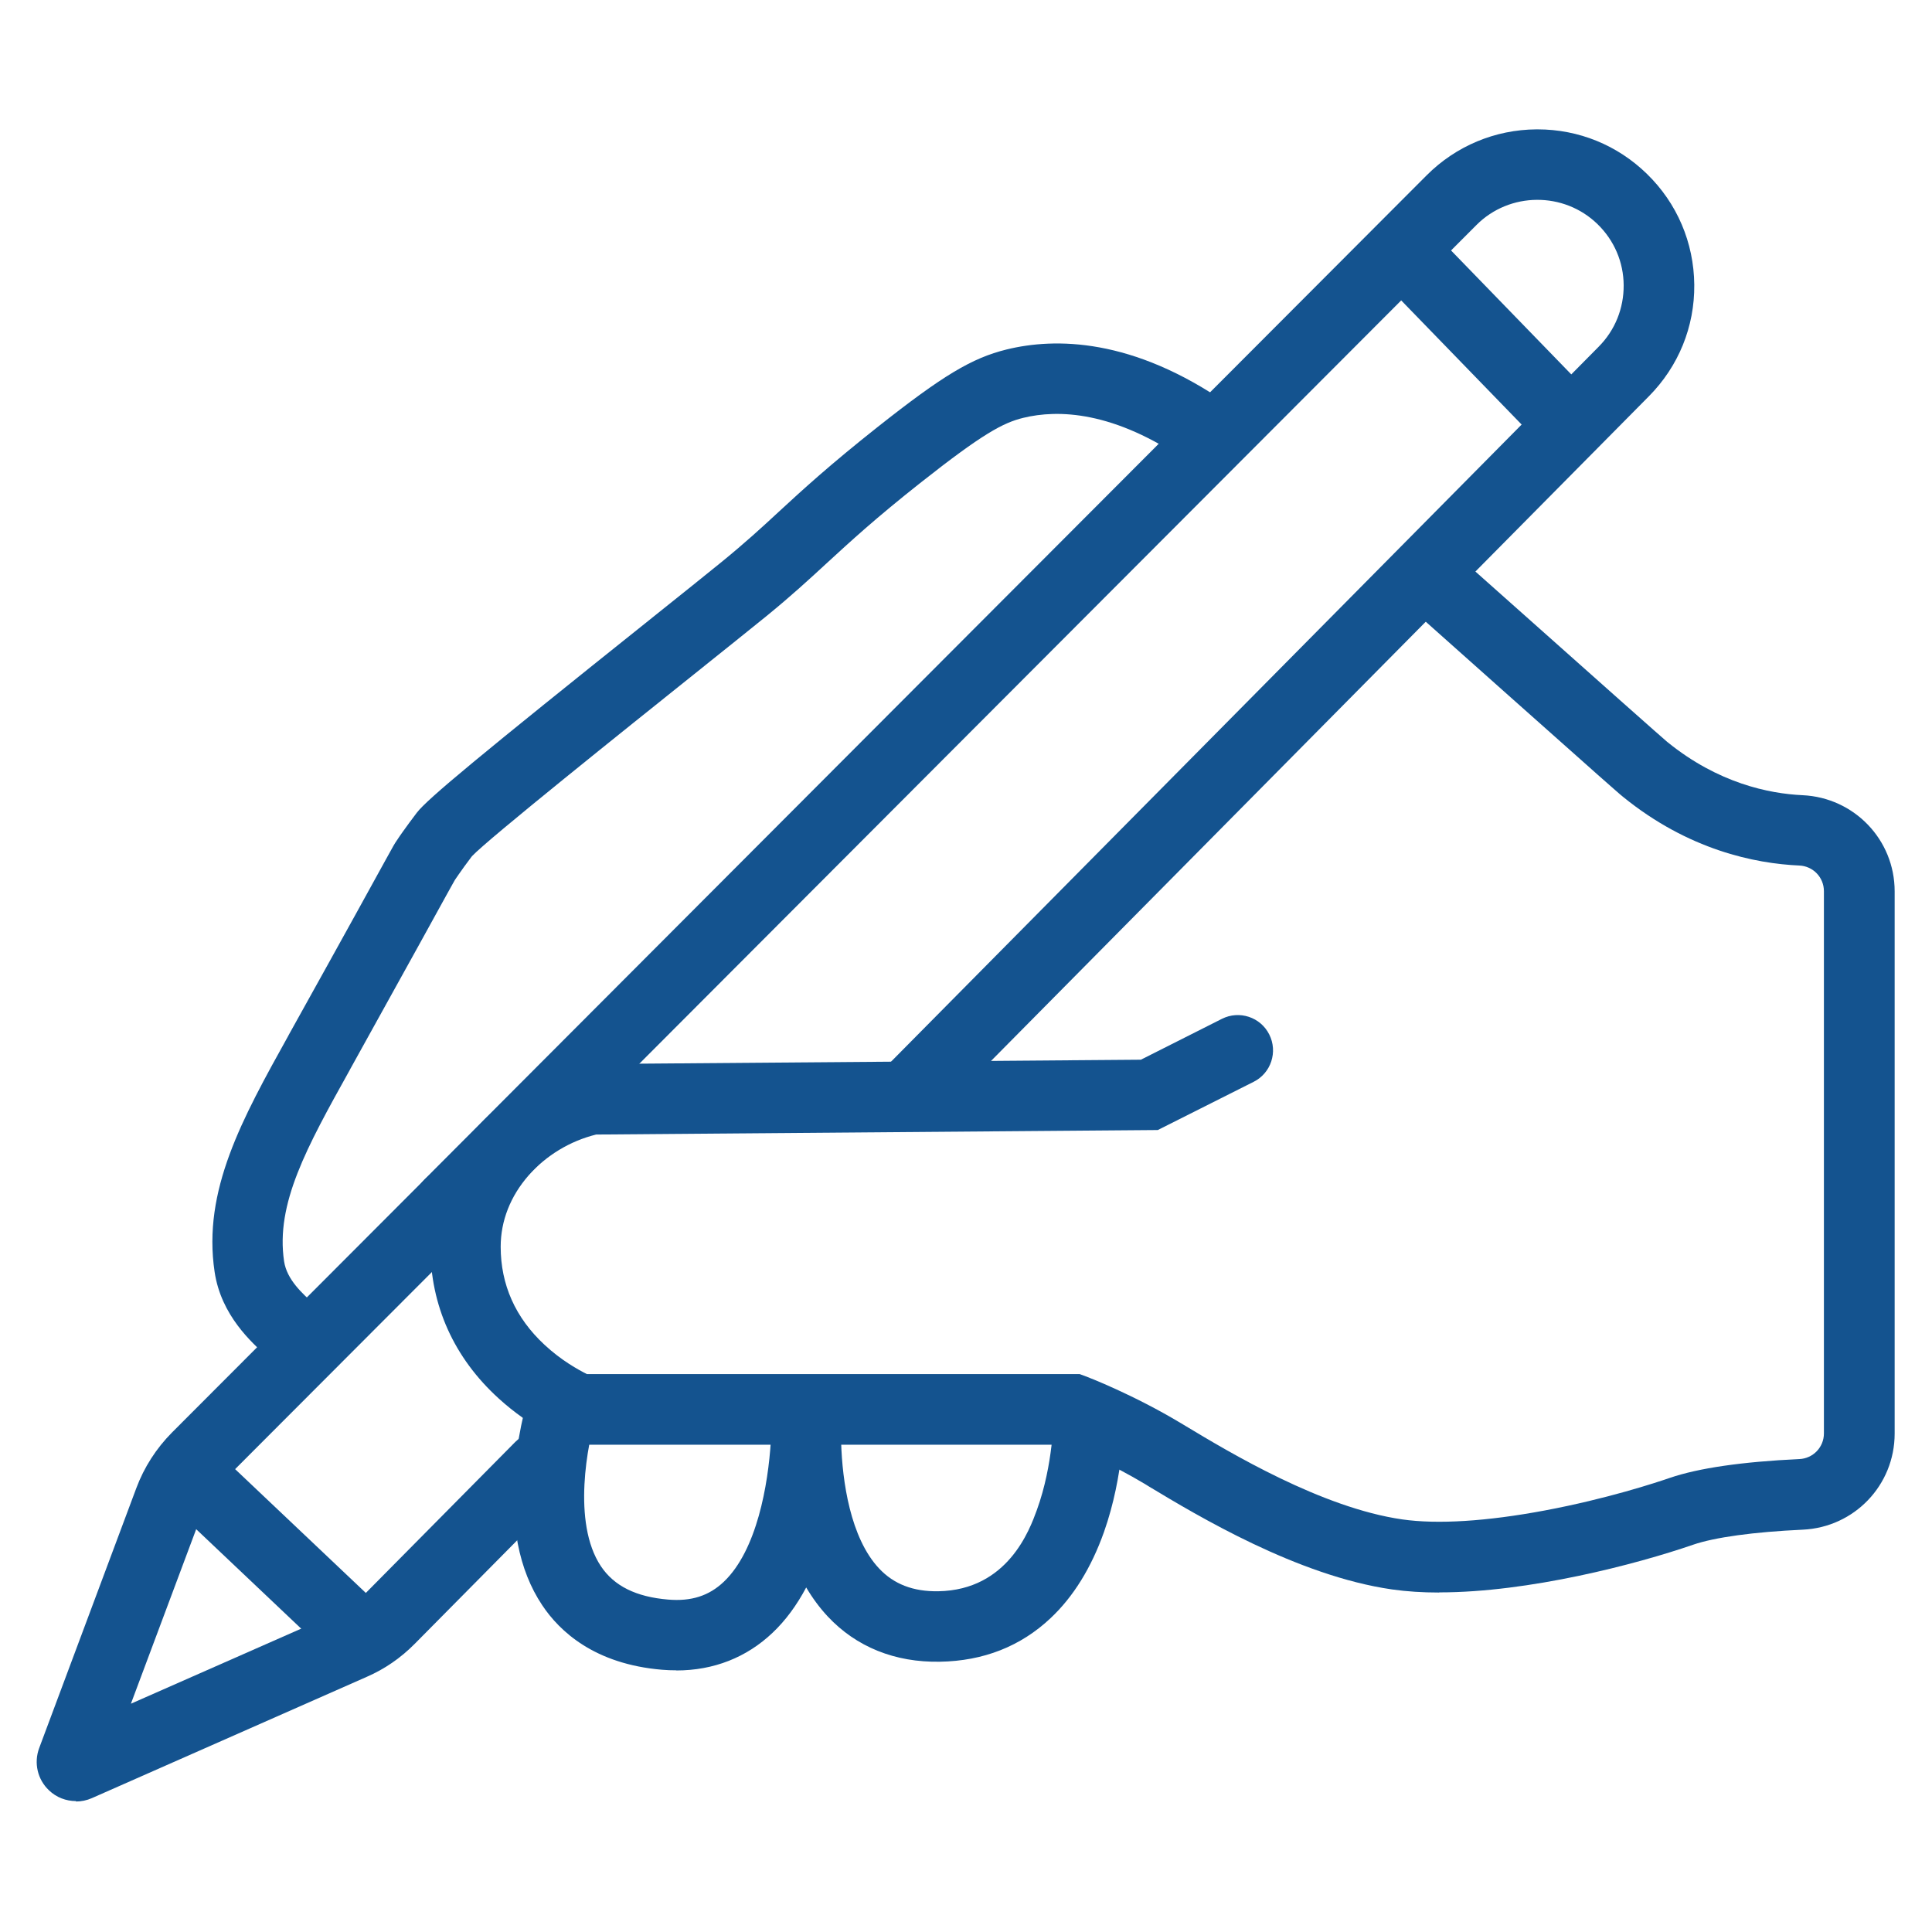
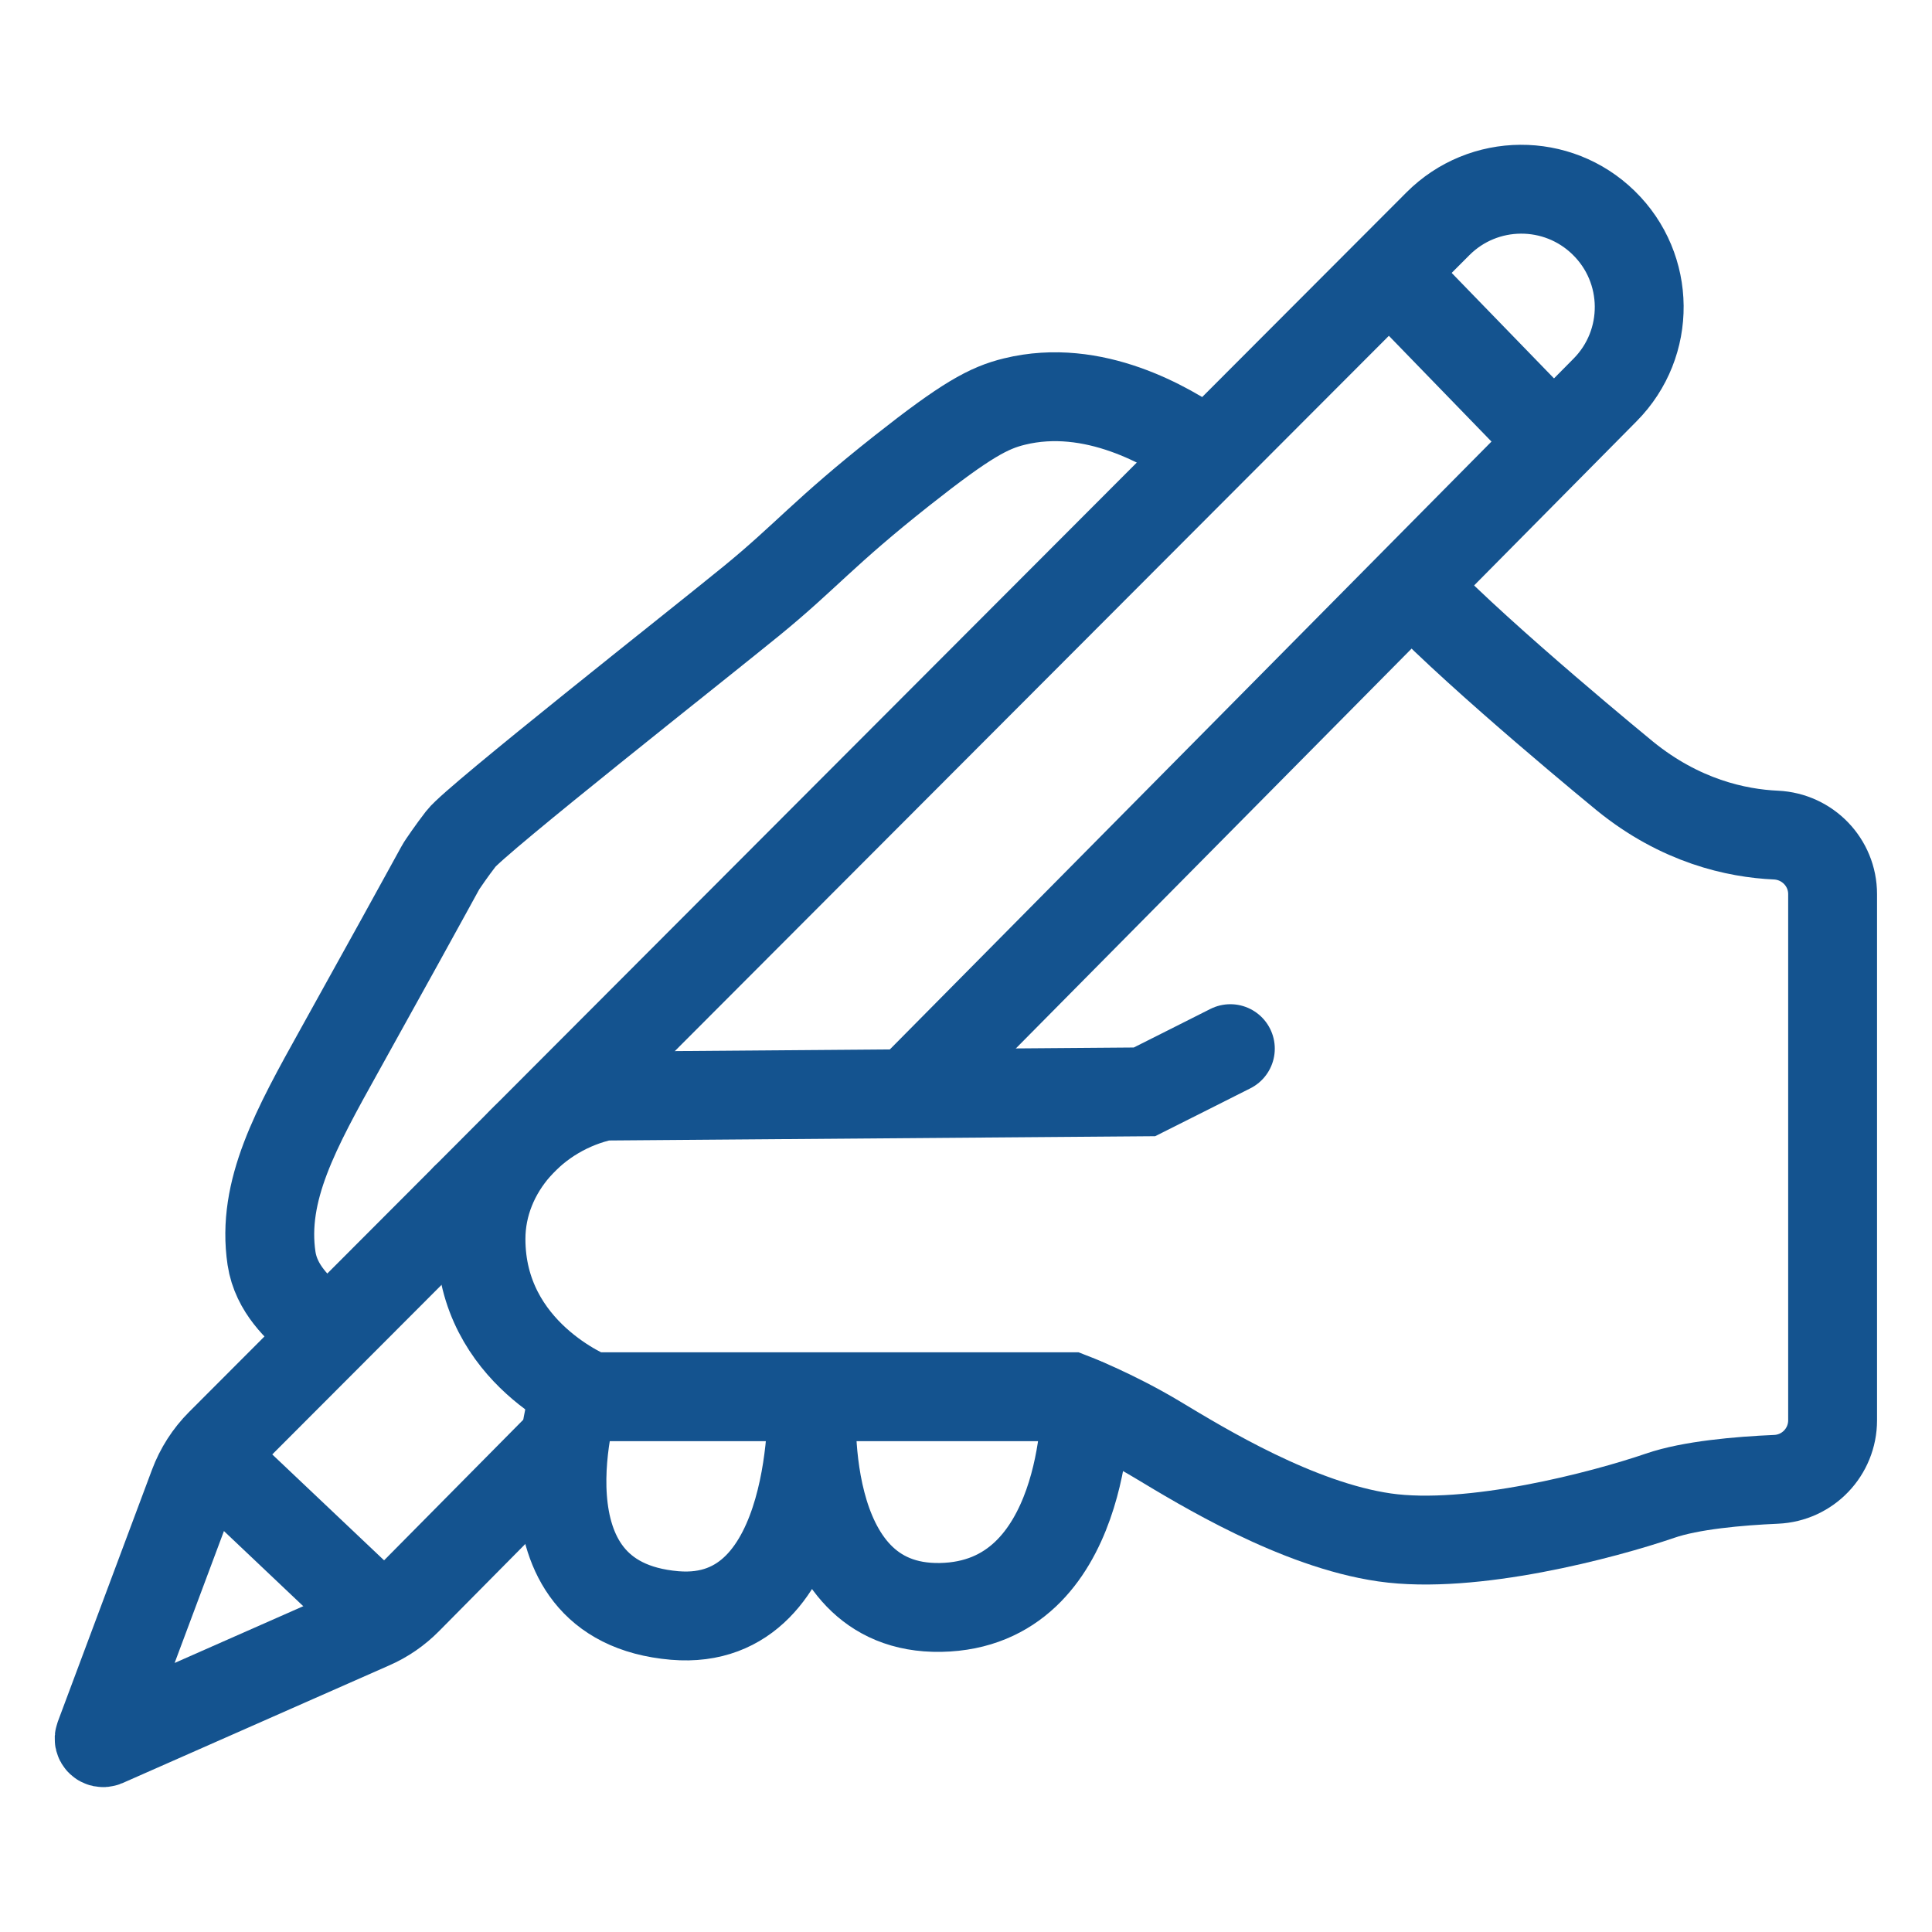
- <svg xmlns="http://www.w3.org/2000/svg" id="Layer_1" version="1.1" viewBox="315 315 1371 1371">
+ <svg xmlns="http://www.w3.org/2000/svg" width="1413" height="1413" id="Layer_2" version="1.1" viewBox="-40.0 -105.9 1413.1 1413.1">
  <defs>
    <style>
      .st0 {
-         fill: #14538f;
+         fill: none;
+         stroke: #14538f;
+         stroke-linecap: round;
+         stroke-miterlimit: 10;
+         stroke-width: 65px;
      }
    </style>
  </defs>
-   <path class="st0" d="M522.6,1285.2c-5.9,0-11.9-2.1-16.7-6.4l-.8-.7c-11.6-10.4-33.2-29.7-37.8-60.5-8.7-57.9,19.6-108.7,52.3-167.6l.3-.6c43.8-78.7,61.2-110.5,68.7-124.1,5.9-10.7,6.2-11.3,8.2-14.2h0c1.2-1.8,2.5-3.8,4.2-6.1,2.4-3.3,6-8.4,9.8-13.3,7.4-9.7,44.6-40.5,165.7-137.3,22-17.6,41-32.8,50.8-40.8,16.3-13.3,28-24,40.3-35.4,16.9-15.6,36.1-33.2,70.2-60.2,46.3-36.6,66.8-48.9,91.5-55,34.2-8.4,89.3-8.5,157.4,39,11.3,7.9,14.1,23.5,6.2,34.8-7.9,11.3-23.5,14.1-34.8,6.2-52.8-36.8-92.7-37.4-116.9-31.5-14.4,3.5-28.9,11.3-72.5,45.7-32.7,25.8-50.3,42.1-67.3,57.7-12.9,11.9-25.1,23.1-42.5,37.3-10.1,8.2-29.2,23.5-51.3,41.2-47.6,38.1-146.4,117.1-157.7,129.2-3.7,4.8-7.3,9.9-9.6,13.2l-2.4,3.5c-.1.2-.2.3-.3.5-.4.6-2.2,4-5.3,9.5-7.5,13.6-25,45.5-68.8,124.4l-.3.6c-30.6,55-52.7,94.8-46.6,135.8,2,13,12.9,22.8,21.7,30.7l.8.7c10.3,9.2,11.1,25,1.9,35.3-4.9,5.5-11.8,8.3-18.6,8.3ZM650.4,922.2s0,0,0,0c0,0,0,0,0,0Z" />
-   <path class="st0" d="M1336.1,1445.1c-11.6,0-22.8-.7-33.3-2.2-67-9.6-138.2-52.4-172.4-73l-2.9-1.8c-23.6-14.1-46.7-24.2-55.8-27.9h-350.3l-4.4-1.7c-2.5-1-25.2-10.2-48.1-31.1-31.8-28.9-48.5-66.1-48.5-107.7,0-60.9,46-115.1,109.4-129l2.5-.6,392.3-3.1,57.5-29c12.3-6.2,27.4-1.3,33.6,11.1,6.2,12.3,1.3,27.4-11.1,33.6l-68,34.2-398.6,3.2c-18.5,4.6-35.4,14.8-47.8,28.9-13,14.8-19.9,32.4-19.9,50.7,0,26.9,10.4,50.4,31.1,69.6,11.9,11.1,24.1,17.8,30.1,20.8h349.7l4.3,1.6c1.4.5,33.7,12.9,67.8,33.4l3,1.8c31.4,18.9,96.7,58.1,153.7,66.3,25,3.6,60,1.4,101.1-6.3,44.3-8.3,79.1-19.8,88.7-23.1,20.4-7,51.4-11.5,92-13.4,9.8-.4,17.5-8.4,17.5-18.2v-384.8c0-9.8-7.7-17.8-17.5-18.2-31.4-1.4-78.6-11-125-48.7h0c-.9-.7-1.7-1.4-2.4-2-1.2-1-3.1-2.7-5.6-4.9-5.1-4.4-13-11.5-24.6-21.8-25-22.2-65.4-58.1-120-106.8-10.3-9.2-11.2-25-2-35.3,9.2-10.3,25-11.2,35.3-2,115,102.4,145.7,129.6,150.4,133.6l.5.4c35.9,29.1,71.9,36.5,95.8,37.6,36.6,1.7,65.3,31.6,65.3,68.2v384.8c0,36.6-28.6,66.5-65.2,68.2-34.8,1.6-62.5,5.4-77.9,10.7-40,13.8-116.4,33.8-179.9,33.8Z" />
-   <path class="st0" d="M794.8,1500.3c-3.3,0-6.6-.1-10-.4-47.8-4-72.7-27.2-85.1-45.9-16.6-24.9-23-58.1-19.2-98.6,2.7-28.5,9.8-50.6,10.1-51.6,4.2-13.1,18.3-20.4,31.5-16.1,13.1,4.2,20.4,18.3,16.1,31.5-6.1,19.3-17.5,76.2,3.2,107.2,9.4,14.1,25,21.8,47.7,23.7,16.4,1.4,29-2.6,39.6-12.7,23.4-22.3,31.4-68.8,33.3-99.6-.3-14.4.5-24,.5-24.6l49.9,1.2c0,.6.3,10-.5,24.2.8,27.4,6.5,67.7,26.9,89.4,10.5,11.2,24.3,16.5,42.1,16.2,49.3-.9,64.8-43.7,69.9-57.7,11.8-32.5,11.8-66.1,11.8-66.4,0-13.8,11.1-25,24.8-25.1,0,0,.1,0,.2,0,13.7,0,24.9,11,25,24.8,0,1.7.2,41.7-14.2,82.4-9,25.3-21.7,45.9-37.9,61.1-21.2,20-47.7,30.4-78.5,30.9-31.9.6-59.4-10.5-79.6-32.1-5.7-6.1-10.8-13-15.3-20.6-6.7,12.6-14.6,23.4-23.8,32.1-18.5,17.6-41.9,26.8-68.3,26.8Z" />
-   <path class="st0" d="M634.1,1194.5c-6.4,0-12.8-2.4-17.7-7.3-9.8-9.8-9.8-25.6,0-35.4l80.6-80.8,630.4-631.6c20.8-20.8,48.5-32.4,77.9-32.6.3,0,.5,0,.8,0,29.2,0,56.7,11.2,77.6,31.6,21.4,20.8,33.3,48.8,33.6,78.6.3,29.9-11.2,58-32.2,79.2l-502.7,507.9c-9.7,9.8-25.5,9.9-35.4.2-9.8-9.7-9.9-25.5-.2-35.4l502.7-507.9c11.6-11.7,17.8-27.2,17.7-43.6-.1-16.4-6.7-31.8-18.5-43.3-23.9-23.3-62.5-23-86,.6l-630.4,631.6-80.6,80.8c-4.9,4.9-11.3,7.3-17.7,7.3Z" />
-   <path class="st0" d="M368.9,1593.1c-7,0-13.9-2.6-19.1-7.6-8.2-7.7-10.9-19.5-7-30l68.9-184.4c5.6-15,14.2-28.3,25.4-39.6l179.3-179.6c9.8-9.8,25.6-9.8,35.4,0,9.8,9.8,9.8,25.6,0,35.4l-179.3,179.6c-6.2,6.2-10.9,13.6-14,21.8l-50.6,135.3,147-64.8c7.1-3.1,13.4-7.5,18.8-12.9l107-108.1c9.7-9.8,25.5-9.9,35.4-.2,9.8,9.7,9.9,25.5.2,35.4l-107,108.1c-9.9,10-21.3,17.9-34.2,23.5l-194.9,86c-3.6,1.6-7.5,2.4-11.3,2.4Z" />
-   <path class="st0" d="M570.6,1500.9c-6.2,0-12.4-2.3-17.2-6.8l-122.9-116.4c-10-9.5-10.5-25.3-1-35.3,9.5-10,25.3-10.5,35.3-1l122.9,116.4c10,9.5,10.5,25.3,1,35.3-4.9,5.2-11.5,7.8-18.2,7.8Z" />
-   <path class="st0" d="M1429.6,641.3c-6.5,0-13-2.5-17.9-7.6l-116.8-120.4c-9.6-9.9-9.4-25.7.5-35.4,9.9-9.6,25.7-9.4,35.4.5l116.8,120.4c9.6,9.9,9.4,25.7-.5,35.4-4.9,4.7-11.1,7.1-17.4,7.1Z" />
+   <g id="Layer_1-2">
+     <g>
+       <path class="st0" d="M839.2,223.1c-25-17.4-79.3-49.5-137.2-35.3-18.9,4.6-35.4,13.5-82,50.3-58.1,45.9-70.4,62.9-110.2,95.4-37.9,31-202.1,160.3-212.6,174-6.9,8.9-13.2,18.3-13.2,18.3-3,4.4.8-1.1-75.6,136.4-31.8,57.2-57.2,102.7-49.8,152.3,3.4,22.5,20.2,37,30.6,46.3" />
+       <path class="st0" d="M859.9,661.1c-20.9,10.5-41.8,21.1-62.8,31.6-131.8,1-263.7,2.1-395.5,3.1-50,10.9-89.8,53.9-89.8,104.5,0,83.9,80.7,115.4,80.7,115.4h350.4s31.2,11.9,63.8,31.5c32.6,19.6,102.2,62.2,166,71.4,63.8,9.2,160.3-16.4,201.5-30.5,22.3-7.7,57.4-10.8,84.9-12,23.1-1,41.3-20,41.3-43.2v-384.8c0-23.2-18.3-42.1-41.4-43.2-29.1-1.3-70-10.3-110.4-43.1,0,0-104.1-85.2-151.8-134.8" />
+       <path class="st0" d="M380.9,912.1s-49.4,153.2,72.6,163.6c106.5,9,100.5-159.7,100.5-159.7,0,0-13.3,155.8,94,153.8,107.4-2,106.1-149.3,106.1-149.3" />
+       <path class="st0" d="M300.6,770.2l80.6-80.8L1011.7,57.8c33.3-33.4,87.4-33.8,121.2-.8h0c34.3,33.4,34.8,88.3,1.1,122.3l-502.7,507.9" />
+       <path class="st0" d="M365,956.2l-107,108.1c-7.6,7.7-16.6,13.9-26.5,18.2l-194.9,86c-2.4,1-4.8-1.3-3.9-3.7l68.9-184.3c4.3-11.5,11-22,19.7-30.7l179.3-179.6" />
+       <line class="st0" x1="114.2" y1="960.1" x2="237.1" y2="1076.5" />
+       <line class="st0" x1="979.3" y1="96.6" x2="1096.1" y2="217" />
+     </g>
+   </g>
</svg>
